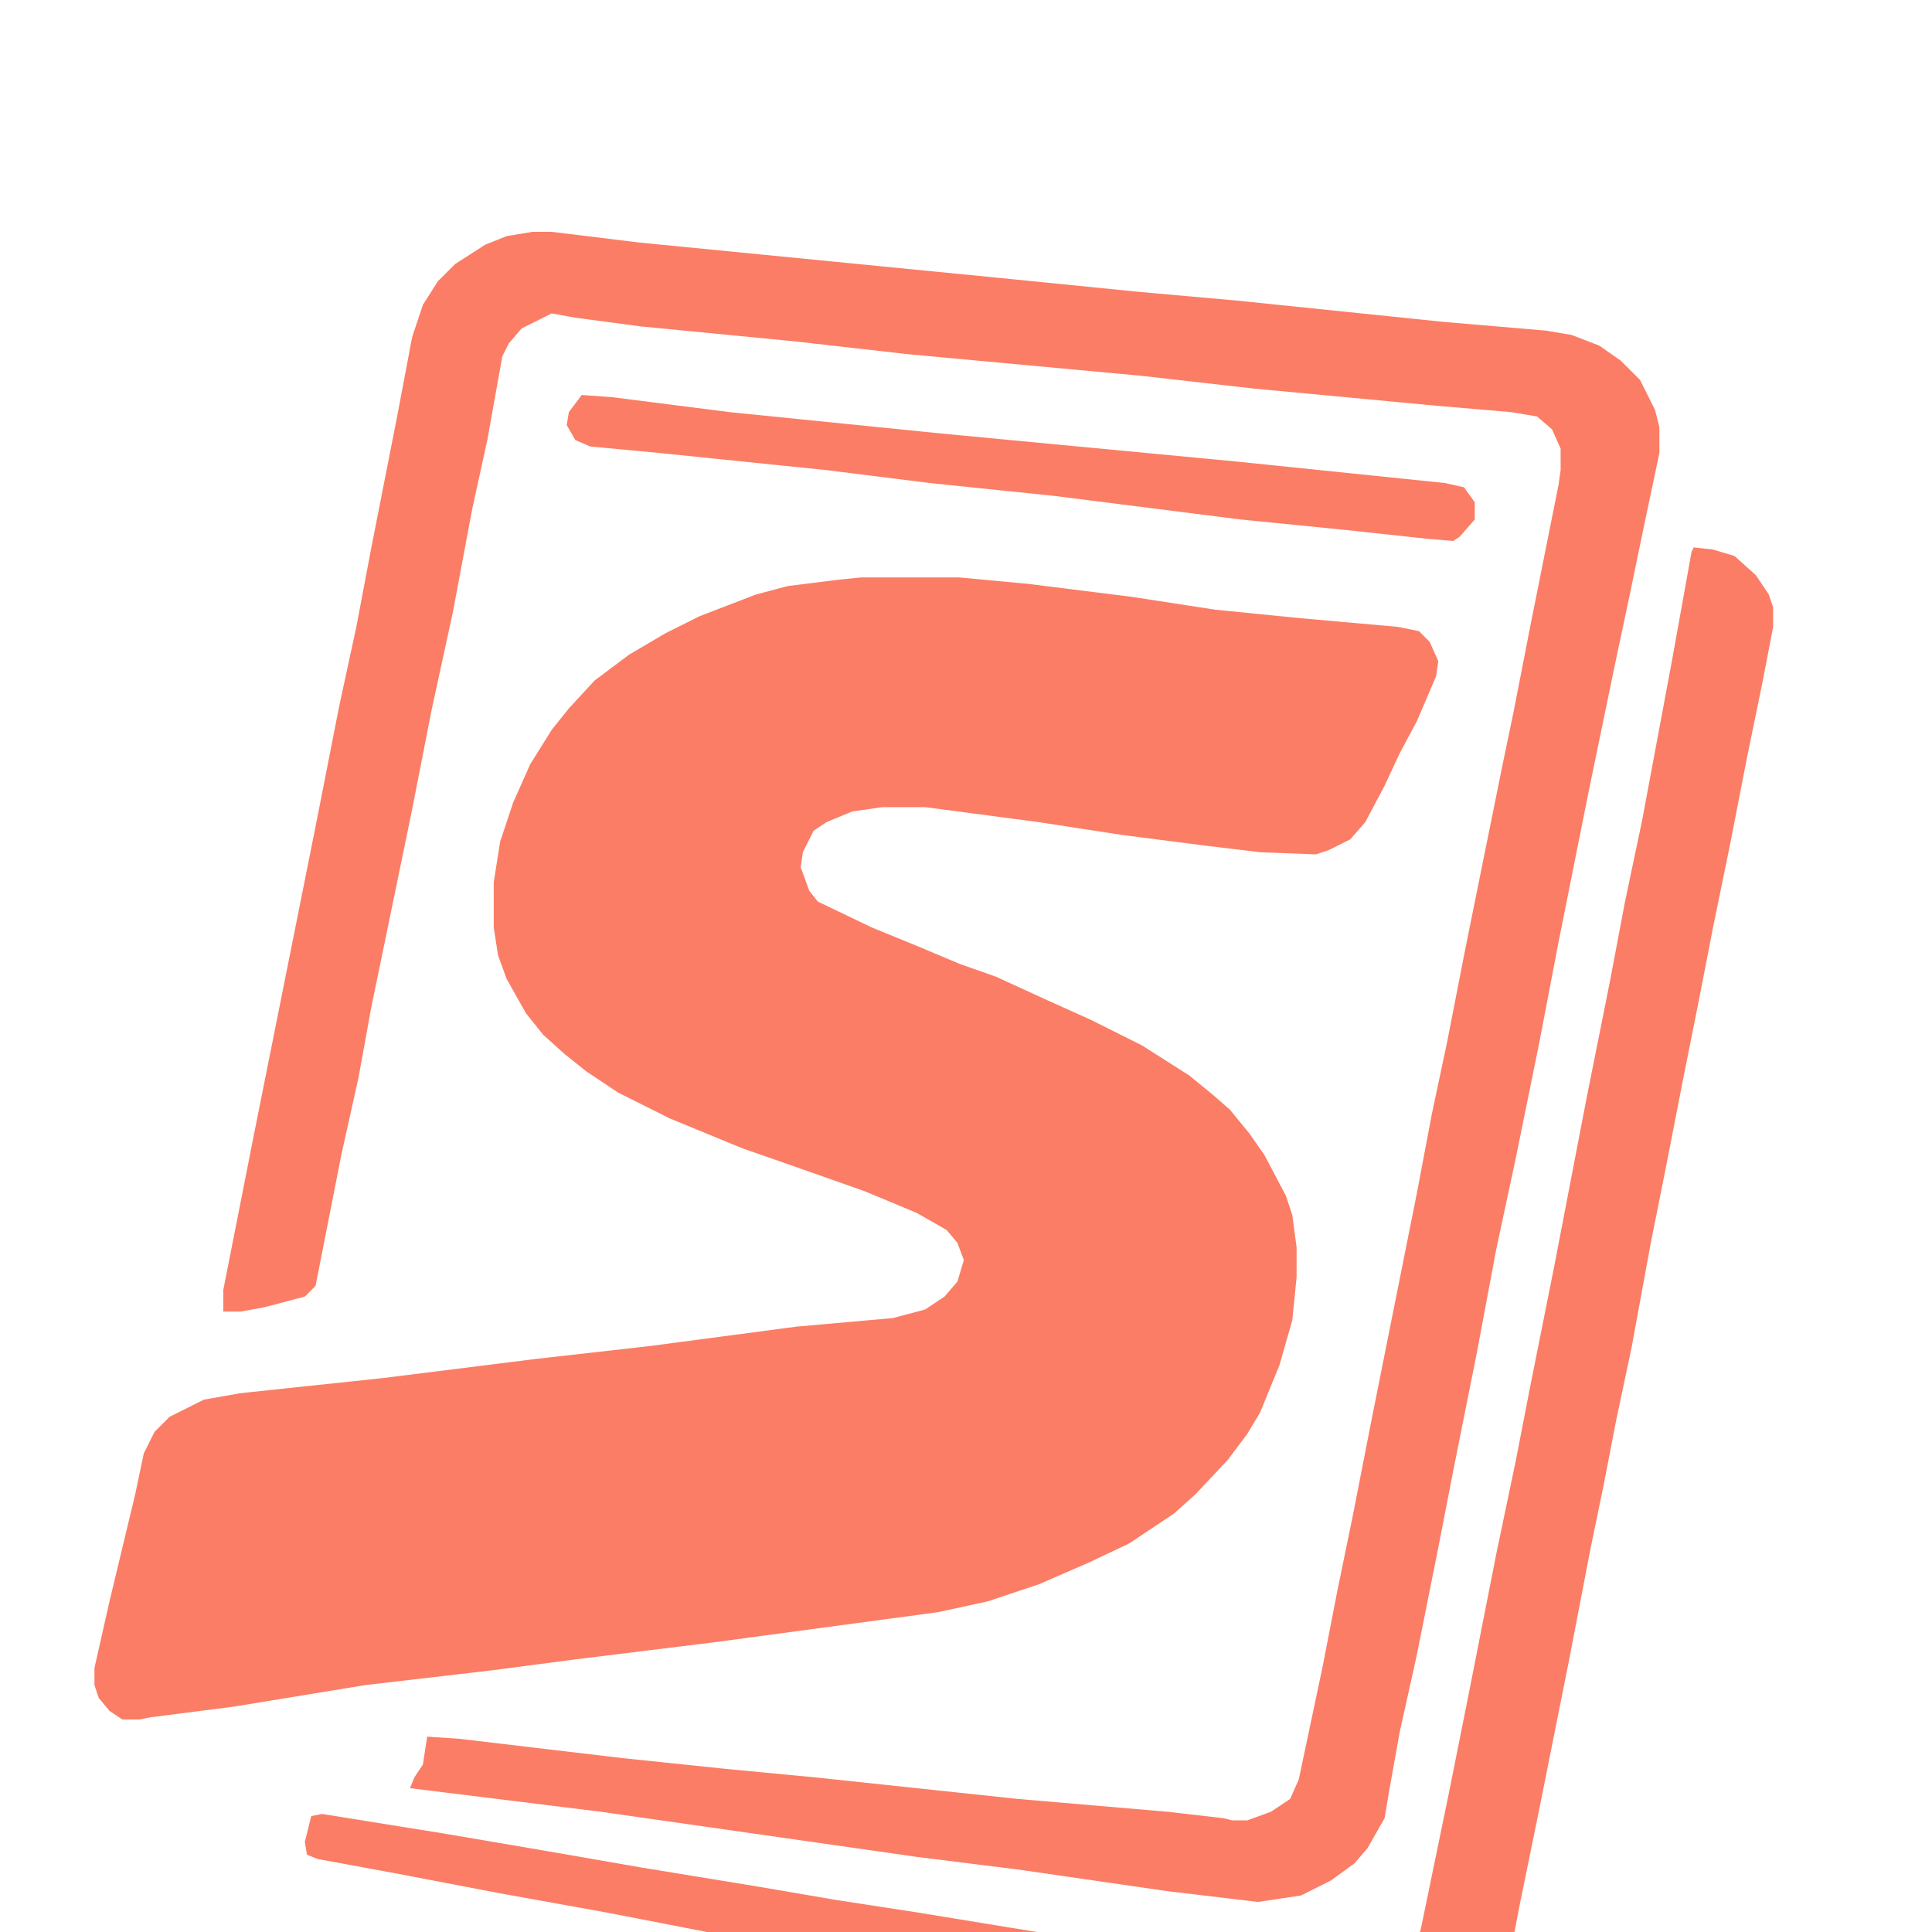
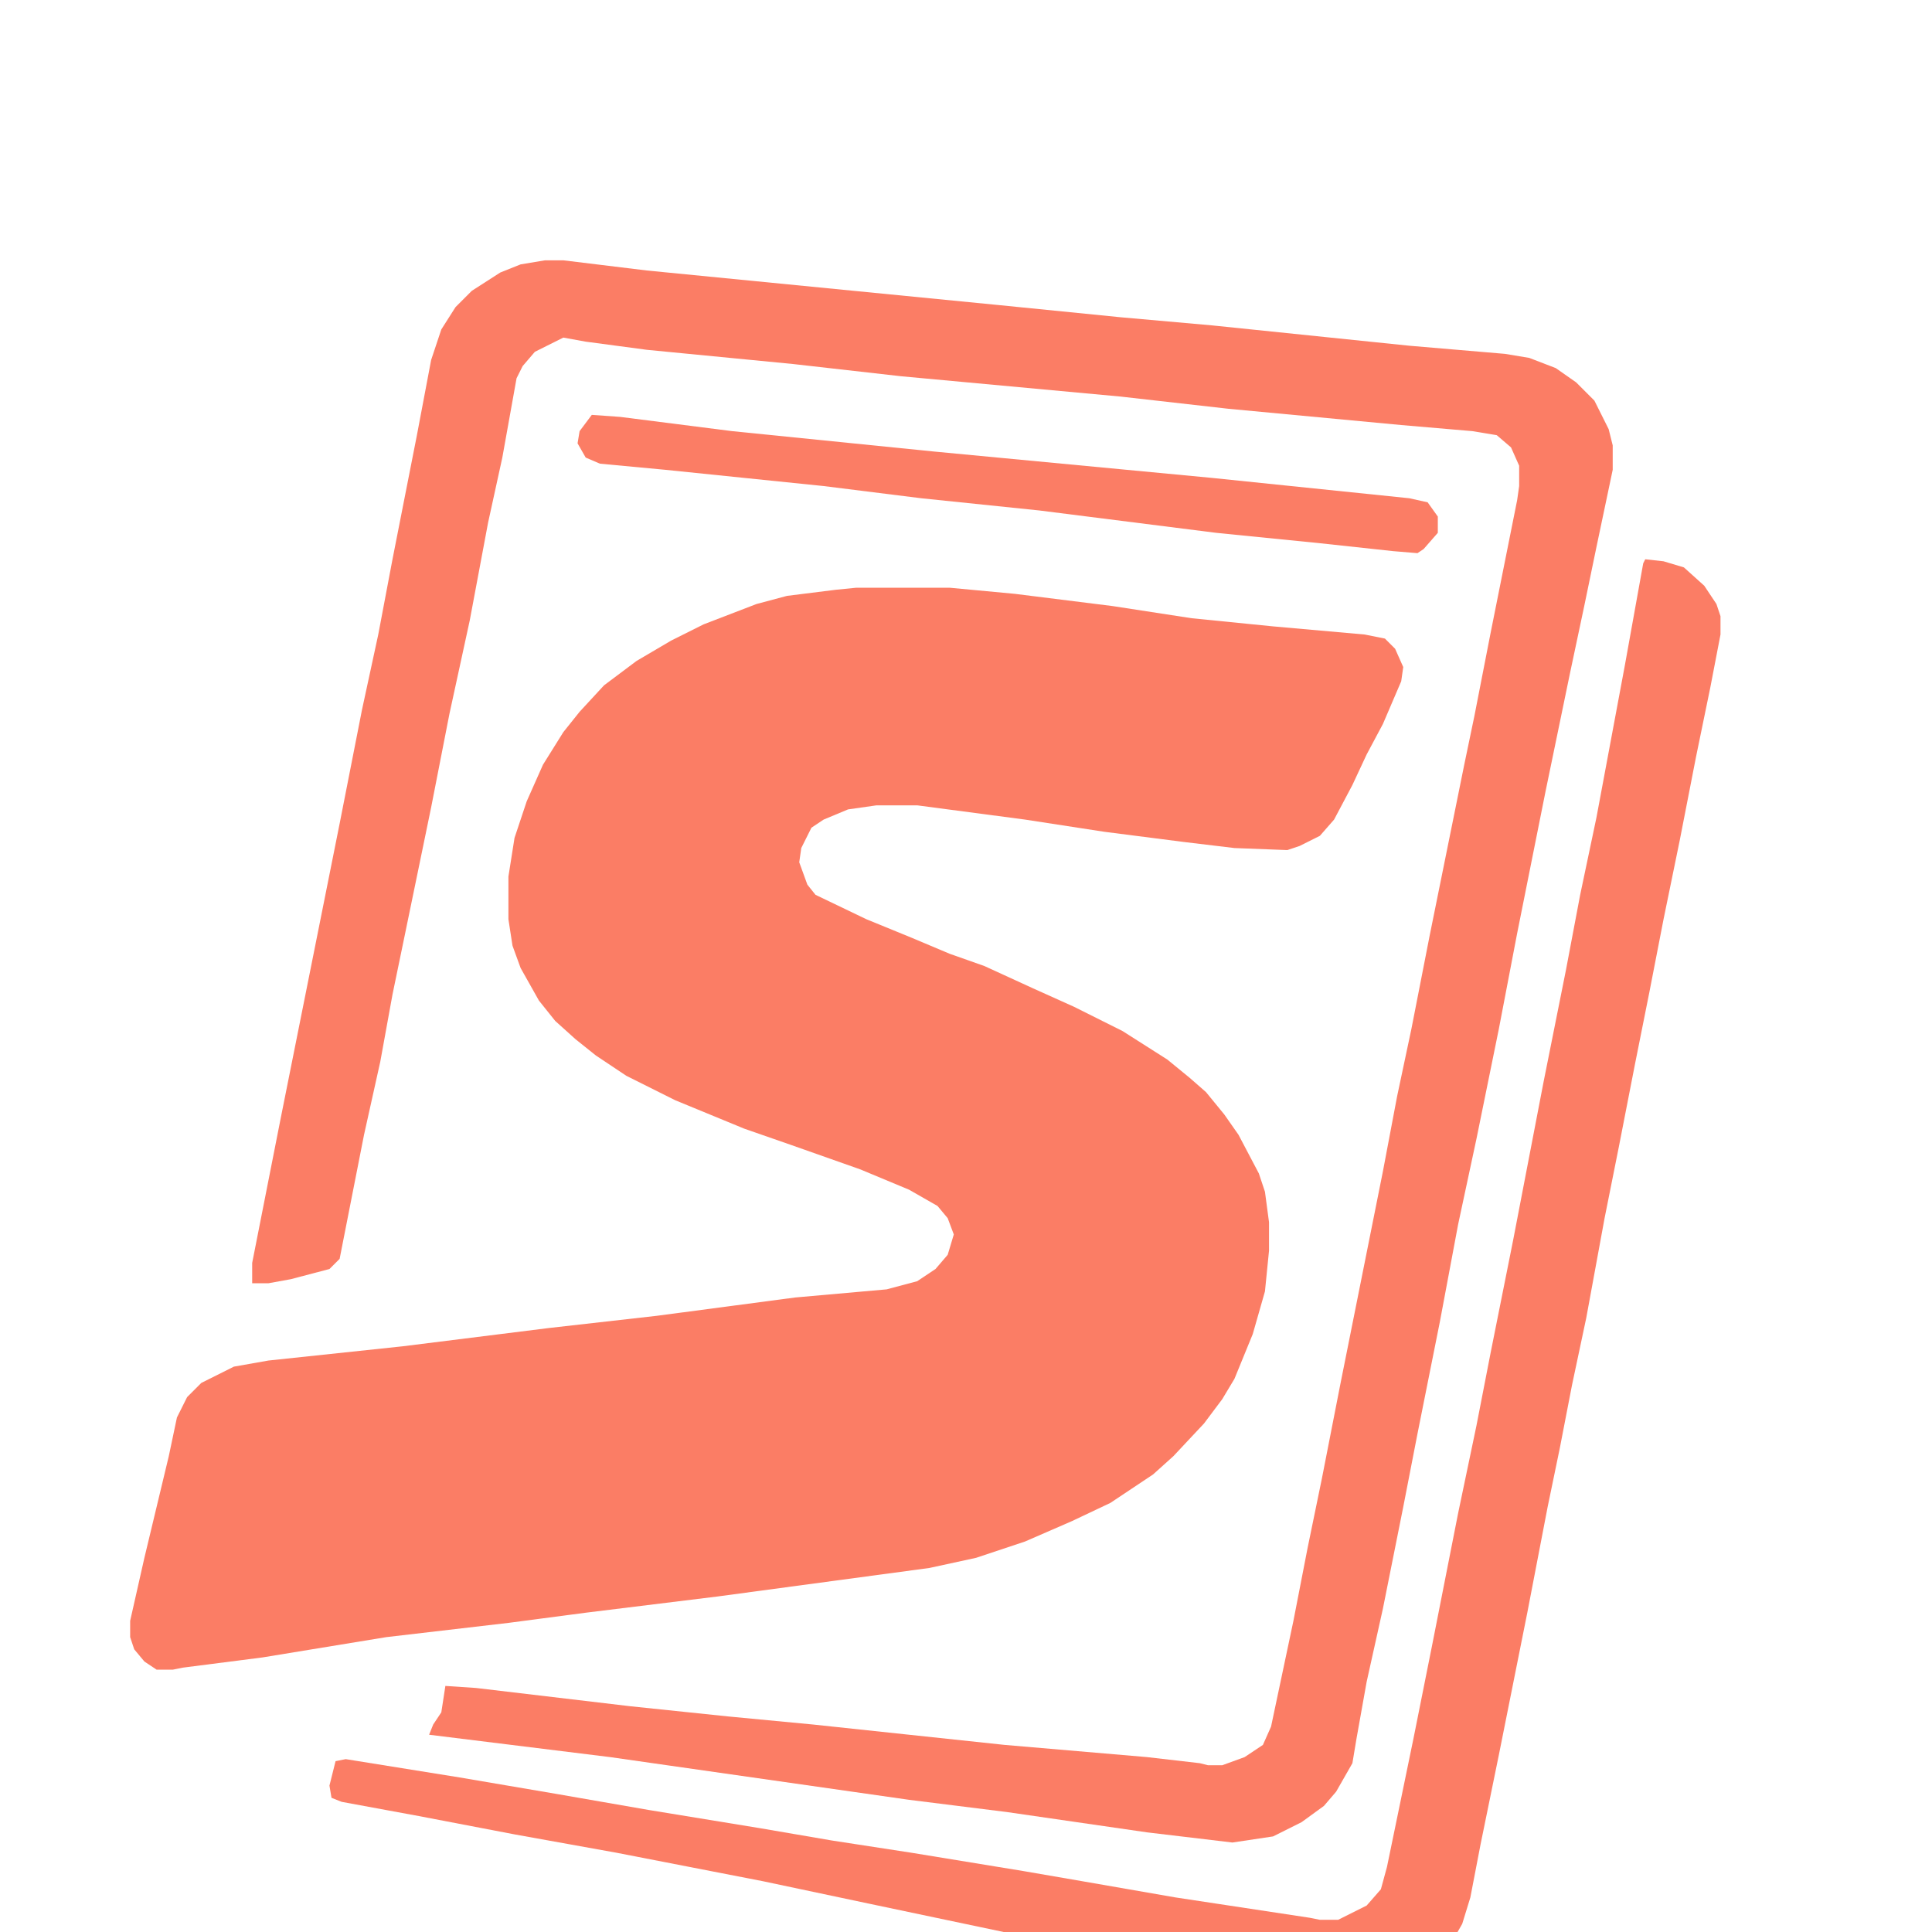
- <svg xmlns="http://www.w3.org/2000/svg" version="1.1" viewBox="650 400 750 900" width="512" height="512">
+ <svg xmlns="http://www.w3.org/2000/svg" version="1.1" viewBox="630 380 800 950" width="512" height="512">
  <path transform="translate(976,669)" d="m0 0h46l32 3 48 6 39 6 40 4 45 4 10 2 5 5 4 9-1 7-9 21-8 15-7 15-9 17-7 8-10 5-6 2-26-1-25-3-39-5-39-6-53-7h-20l-14 2-12 5-6 4-5 10-1 7 4 11 4 5 25 12 22 9 19 8 17 6 24 11 20 9 24 12 22 14 11 9 8 7 9 11 7 10 10 19 3 9 2 15v14l-2 20-6 21-9 22-6 10-9 12-15 16-10 9-21 14-19 9-23 10-24 8-23 5-104 14-65 8-38 5-60 7-61 10-39 5-5 1h-8l-6-4-5-6-2-6v-8l7-31 12-50 4-19 5-10 7-7 16-8 17-3 66-7 72-9 53-6 68-9 45-4 15-4 9-6 6-7 3-10-3-8-5-6-14-8-24-10-34-12-23-8-34-14-24-12-15-10-10-8-10-9-8-10-9-16-4-11-2-13v-21l3-19 6-18 8-18 10-16 8-10 12-13 16-12 17-10 16-8 26-10 15-4 24-3z" fill="#FB7D65" />
  <path transform="translate(823,508)" d="m0 0h9l41 5 173 17 60 6 45 4 97 10 47 4 12 2 13 5 10 7 9 9 7 14 2 8v12l-8 38-6 29-7 33-12 58-14 70-9 47-11 54-9 42-9 48-11 55-7 36-10 50-8 36-5 28-2 12-8 14-6 7-11 8-14 7-20 3-42-5-69-10-48-6-147-21-89-11 2-5 4-6 2-13 15 1 76 9 48 5 42 4 94 10 70 6 26 3 4 1h7l11-4 9-6 4-9 11-52 7-36 7-34 9-46 21-105 7-37 7-33 9-46 17-84 5-24 8-41 13-65 1-7v-10l-4-9-7-6-12-2-35-3-85-8-53-6-108-10-53-6-72-7-30-4-11-2-14 7-6 7-3 6-7 39-7 32-9 48-10 46-9 46-13 63-6 29-6 33-8 36-12 61-5 5-19 5-11 2h-8v-10l14-71 29-145 11-56 8-37 7-37 12-61 7-37 5-15 7-11 8-8 14-9 10-4z" fill="#FB7D65" />
  <path transform="translate(1364,655)" d="m0 0 9 1 10 3 10 9 6 9 2 6v9l-5 26-7 34-8 41-8 39-7 36-7 35-8 41-7 35-9 49-7 33-6 31-6 29-10 52-14 70-9 44-5 26-4 13-8 14-12 12-10 6-14 4-7 1h-13l-32-6-46-10-36-7-114-24-52-11-72-14-50-9-47-9-38-7-5-2-1-6 3-12 5-1 56 9 47 8 46 8 55 9 35 6 39 6 55 9 29 5 46 8 66 10 5 1h9l14-7 7-8 3-11 13-63 9-45 13-66 9-43 7-36 11-55 15-78 11-55 7-37 8-38 14-75 9-50z" fill="#FB7D65" />
  <path transform="translate(846,584)" d="m0 0 14 1 55 7 99 10 137 13 97 10 9 2 5 7v8l-7 8-3 2-12-1-37-4-50-5-87-11-58-6-48-6-78-8-32-3-7-3-4-7 1-6z" fill="#FB7D65" />
</svg>
